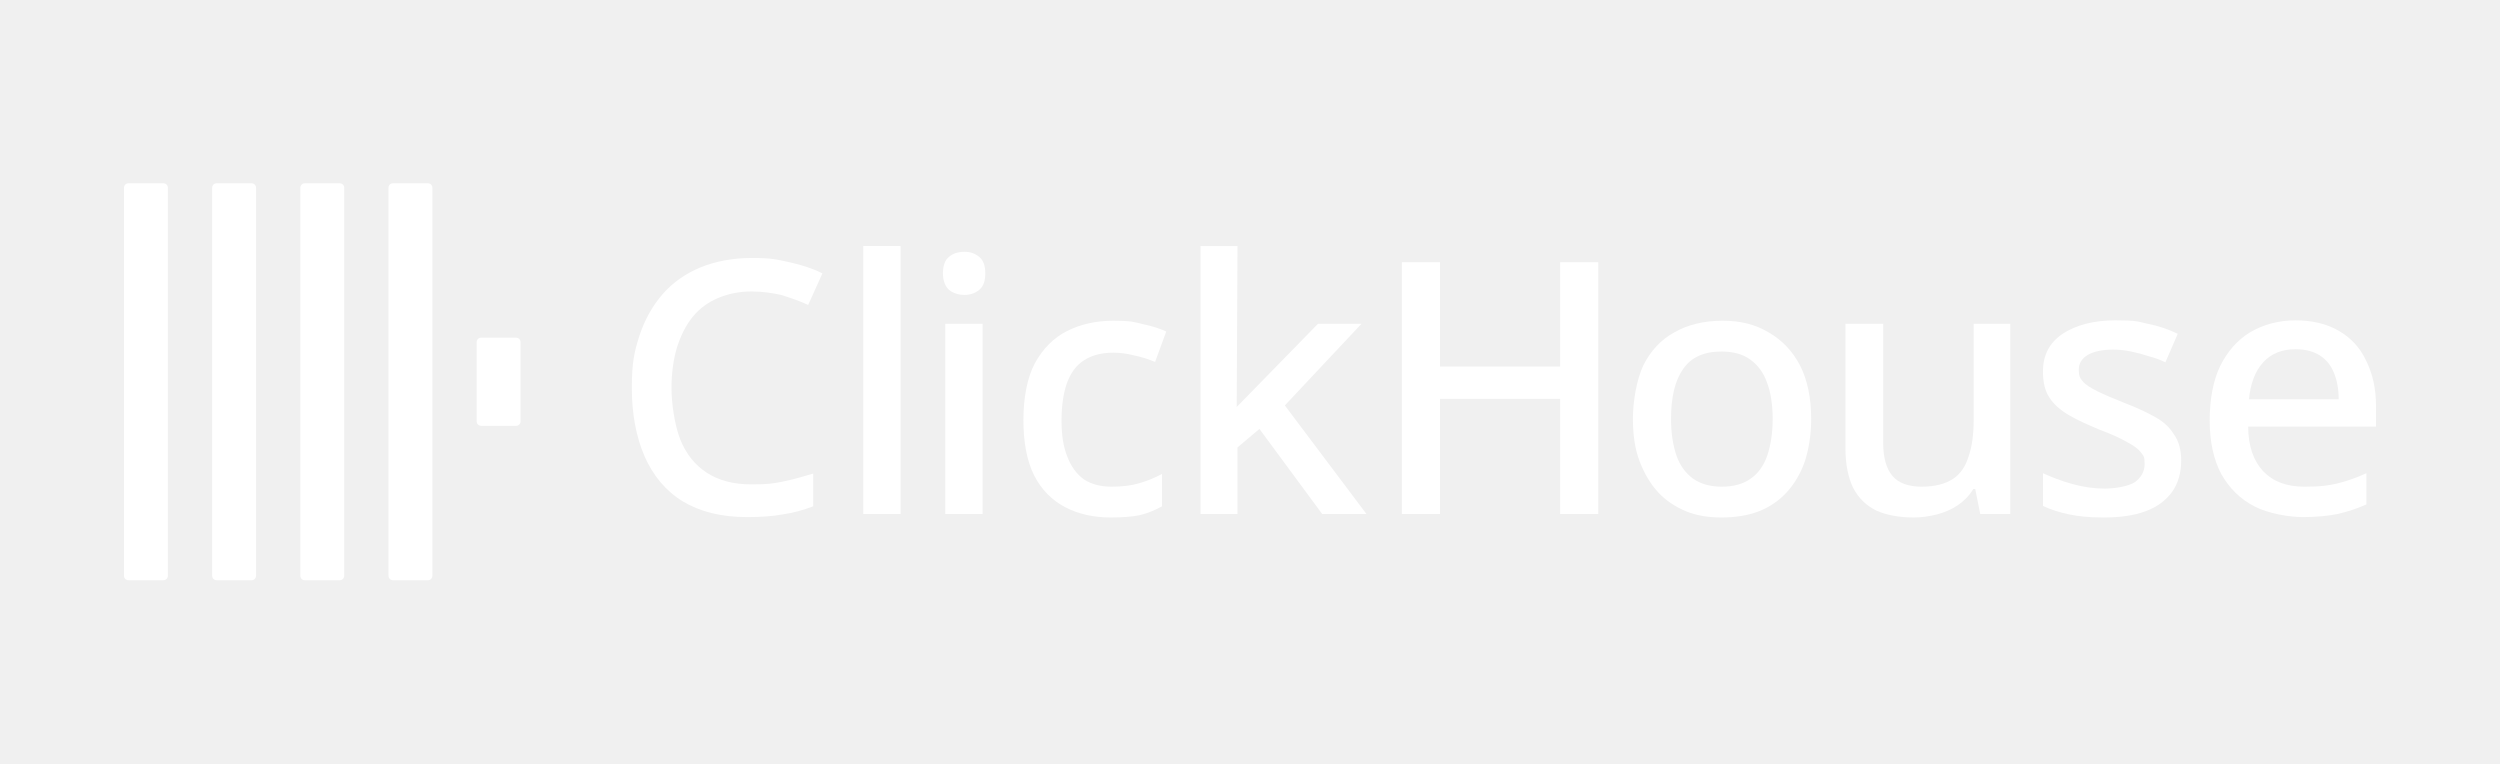
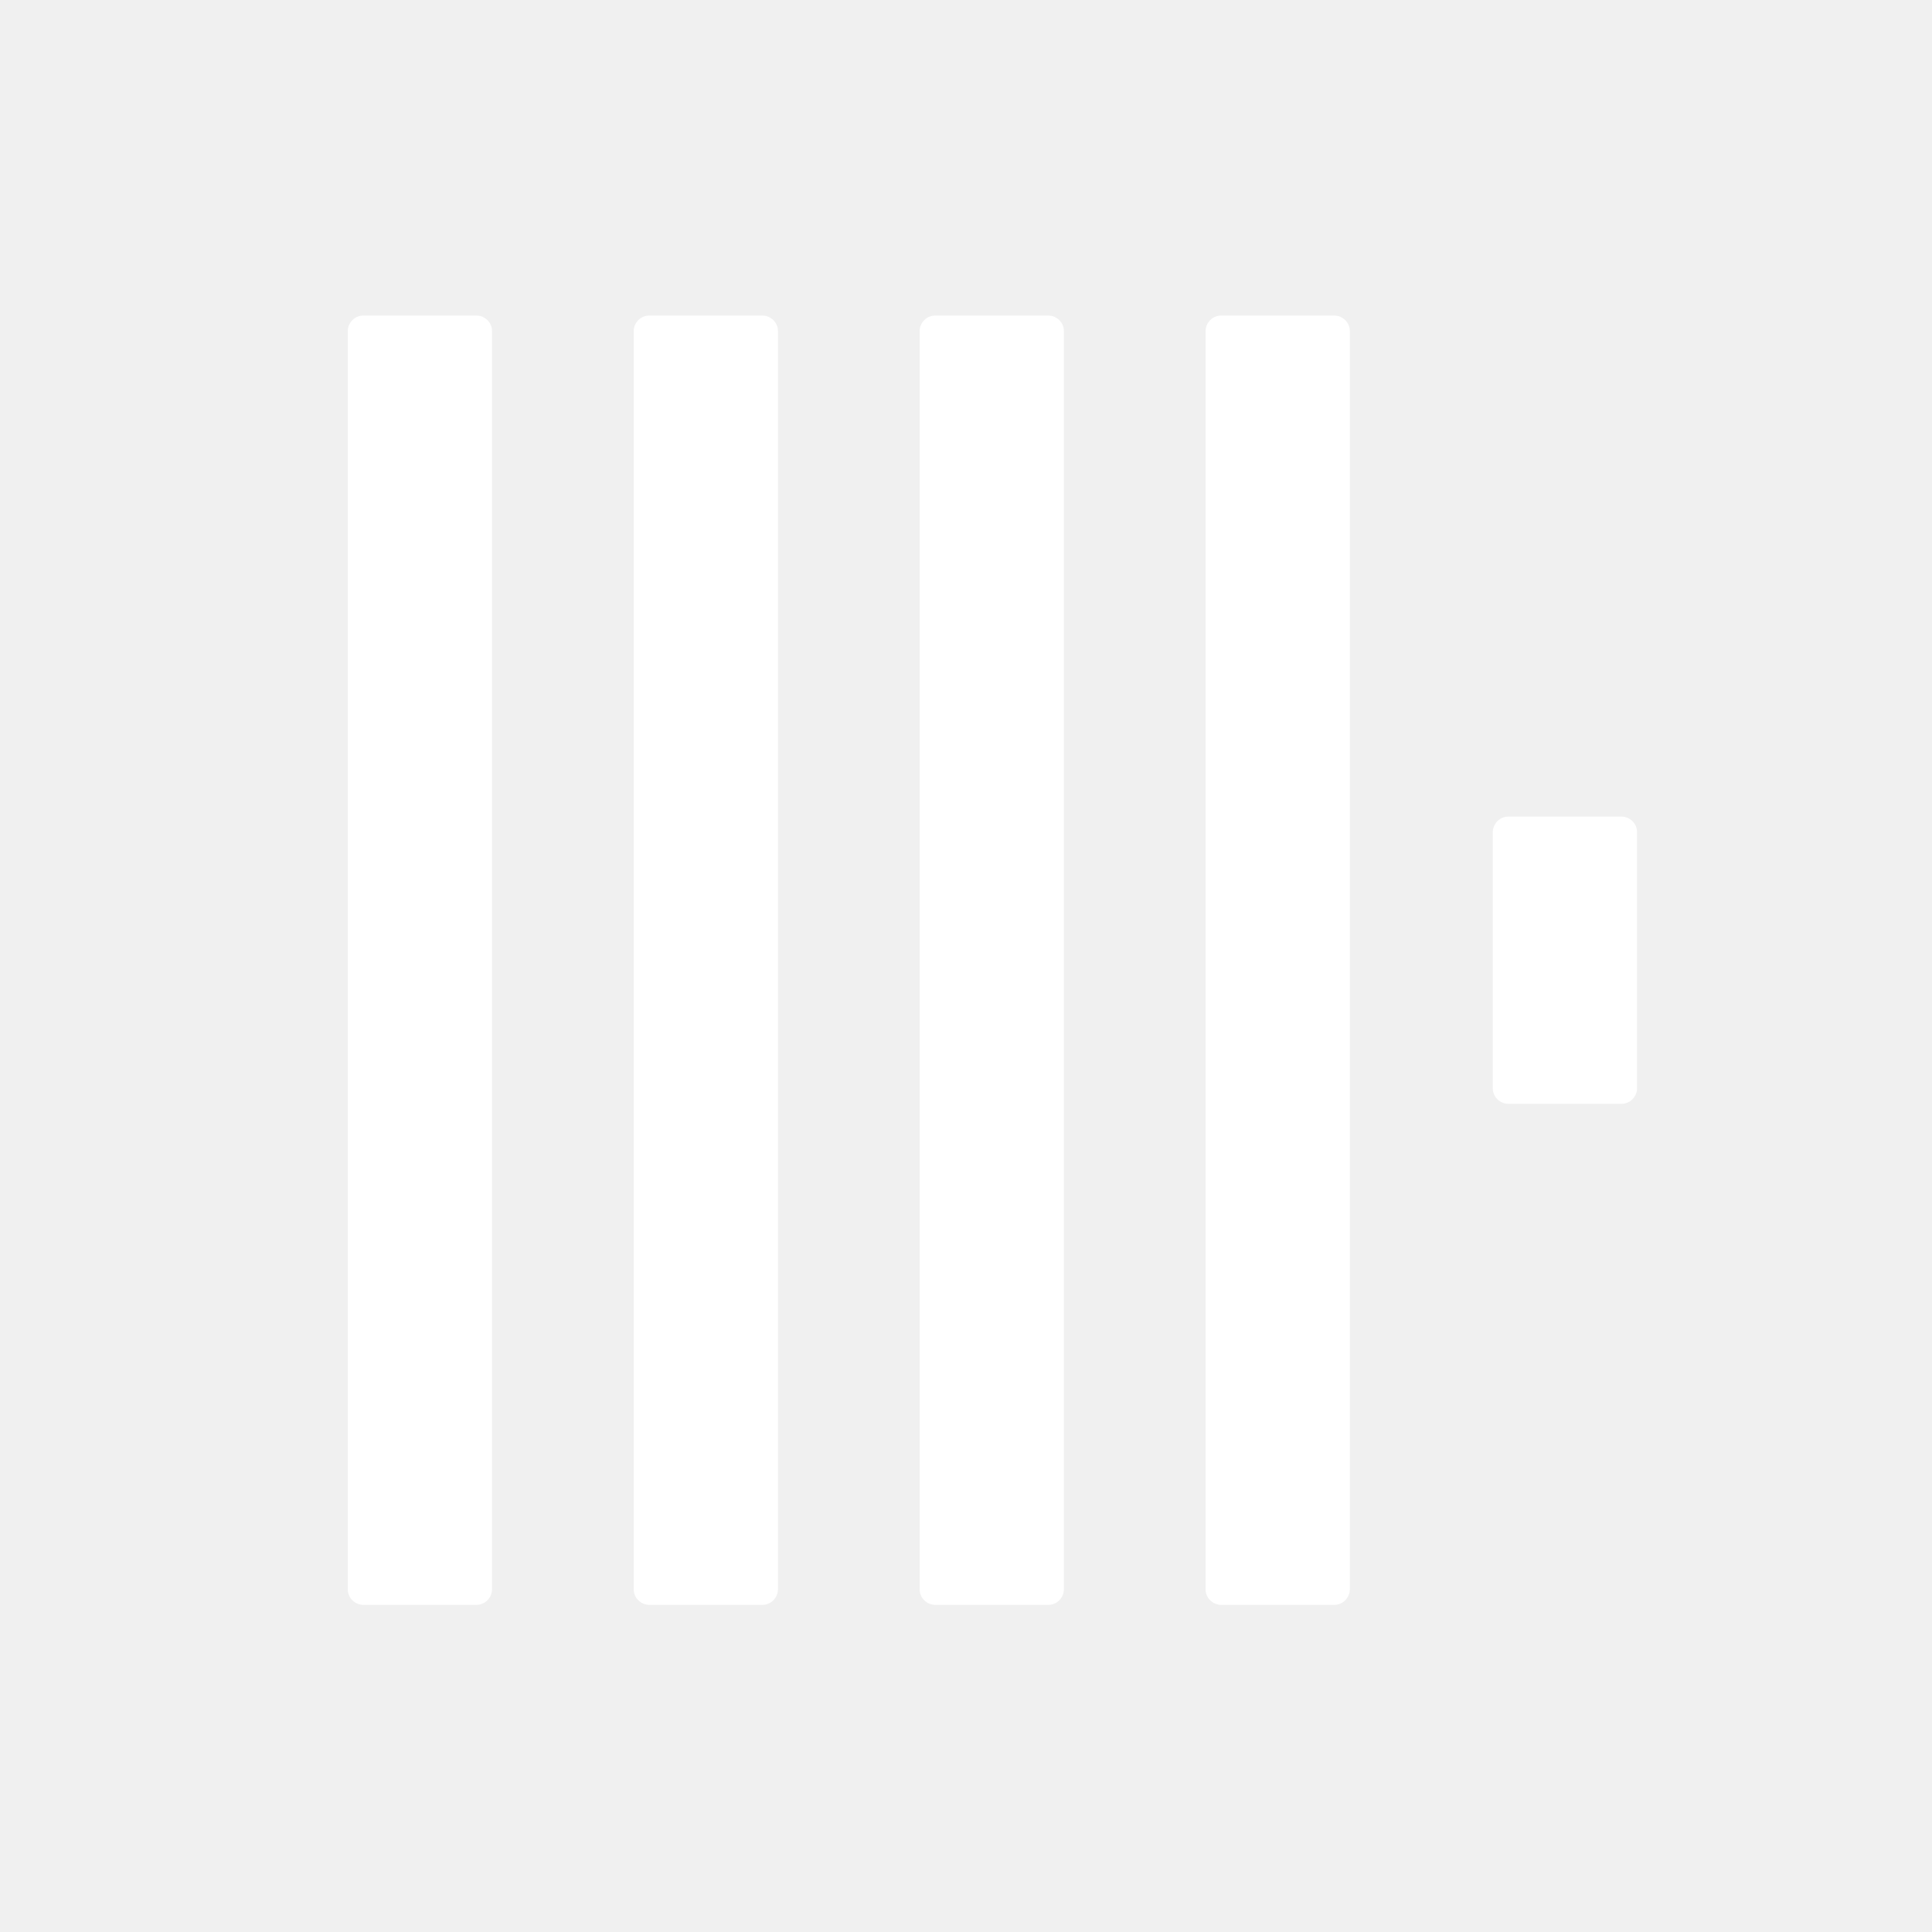
- <svg xmlns="http://www.w3.org/2000/svg" id="Layer_1" version="1.1" viewBox="0 0 649.3 198.3">
+ <svg xmlns="http://www.w3.org/2000/svg" id="Layer_1" data-name="Layer 1" version="1.1" viewBox="0 0 150 150">
  <defs>
    <style>
-       .st0 {
+       .cls-1 {
        fill: #fff;
+         stroke-width: 0px;
      }
    </style>
  </defs>
-   <g>
-     <path class="st0" d="M32.2,48.8c0-.7.5-1.2,1.2-1.2h9c.7,0,1.2.5,1.2,1.2v100.7c0,.7-.5,1.2-1.2,1.2h-9c-.7,0-1.2-.5-1.2-1.2V48.8Z" />
-     <path class="st0" d="M55.1,48.8c0-.7.5-1.2,1.2-1.2h9c.7,0,1.2.5,1.2,1.2v100.7c0,.7-.5,1.2-1.2,1.2h-9c-.7,0-1.2-.5-1.2-1.2,0,0,0-100.7,0-100.7Z" />
-     <path class="st0" d="M78,48.8c0-.7.5-1.2,1.2-1.2h9c.7,0,1.2.5,1.2,1.2v100.7c0,.7-.5,1.2-1.2,1.2h-9c-.7,0-1.2-.5-1.2-1.2V48.8Z" />
-     <path class="st0" d="M100.9,48.8c0-.7.5-1.2,1.2-1.2h9c.7,0,1.2.5,1.2,1.2v100.7c0,.7-.5,1.2-1.2,1.2h-9c-.7,0-1.2-.5-1.2-1.2V48.8Z" />
-     <path class="st0" d="M123.8,88.9c0-.7.5-1.2,1.2-1.2h9c.7,0,1.2.5,1.2,1.2v20.5c0,.7-.5,1.2-1.2,1.2h-9c-.7,0-1.2-.5-1.2-1.2v-20.5Z" />
-   </g>
-   <path class="st0" d="M195.2,75.7c-3.2,0-6.1.6-8.7,1.7-2.6,1.1-4.8,2.7-6.6,4.9-1.8,2.2-3.1,4.9-4.1,8-.9,3.1-1.4,6.6-1.4,10.5s.8,9.6,2.3,13.4c1.5,3.7,3.8,6.6,6.9,8.6,3.1,2,6.9,3,11.5,3s5.5-.2,8.1-.7,5.3-1.3,8-2.1v8.5c-2.6,1-5.2,1.7-7.9,2.1-2.7.5-5.8.7-9.3.7-6.7,0-12.2-1.4-16.7-4.1-4.4-2.7-7.7-6.7-9.9-11.7-2.2-5.1-3.3-11-3.3-17.8s.7-9.5,2-13.6c1.4-4.2,3.4-7.7,6-10.7s5.9-5.3,9.7-6.9c3.9-1.6,8.4-2.5,13.5-2.5s6.5.4,9.7,1.1,6,1.6,8.6,2.9l-3.7,8.2c-2.1-1-4.5-1.8-7-2.6-2.3-.5-4.9-.9-7.7-.9Z" />
-   <path class="st0" d="M233.9,133.5h-9.7V63.9h9.7v69.6Z" />
-   <path class="st0" d="M255.2,84.1v49.4h-9.7v-49.4h9.7ZM250.5,65.4c1.5,0,2.7.4,3.8,1.3s1.6,2.3,1.6,4.3-.5,3.4-1.6,4.3-2.4,1.3-3.8,1.3-2.9-.4-4-1.3c-1-.9-1.6-2.4-1.6-4.3s.5-3.5,1.6-4.3c1-.9,2.4-1.3,4-1.3Z" />
-   <path class="st0" d="M288.5,134.4c-4.5,0-8.5-.9-11.9-2.7s-6.1-4.5-8-8.2c-1.9-3.8-2.8-8.6-2.8-14.4s1-11.1,3-14.8c2.1-3.8,4.9-6.6,8.3-8.3,3.5-1.8,7.6-2.7,12.1-2.7s5.3.3,7.7.9c2.4.5,4.5,1.2,6,1.9l-2.9,7.9c-1.7-.7-3.5-1.3-5.5-1.7-1.9-.5-3.7-.7-5.4-.7-3.1,0-5.6.7-7.6,2s-3.4,3.2-4.4,5.9c-.9,2.6-1.4,5.8-1.4,9.7s.5,6.9,1.5,9.4c1,2.6,2.4,4.5,4.3,5.9,2,1.3,4.4,1.9,7.2,1.9s5.2-.3,7.2-.9c2.1-.6,4-1.4,5.9-2.4v8.4c-1.8,1-3.7,1.8-5.8,2.3-1.9.4-4.5.6-7.5.6Z" />
-   <path class="st0" d="M321.2,105.7c.7-.7,21.1-21.6,21.1-21.6h11.3l-19.9,21.2,21.2,28.2h-11.5l-16.3-22.1-5.7,4.8v17.3h-9.6V63.9h9.6l-.2,41.8Z" />
-   <path class="st0" d="M415.1,133.5h-9.9v-29.9h-31.2v29.9h-9.9v-65.4h9.9v27.1h31.2v-27.1h9.9v65.4Z" />
-   <path class="st0" d="M470.4,108.8c0,4.1-.6,7.7-1.6,10.9-1.1,3.2-2.7,5.9-4.7,8.1s-4.5,3.9-7.3,5c-2.9,1.1-6.1,1.6-9.7,1.6s-6.4-.5-9.2-1.6c-2.8-1.2-5.3-2.8-7.3-5s-3.6-4.9-4.8-8.1c-1.2-3.2-1.7-6.8-1.7-11s.9-10,2.7-13.8c1.9-3.8,4.6-6.7,8.1-8.6,3.5-2,7.7-3,12.5-3s8.5,1,11.9,3c3.5,2,6.2,4.8,8.2,8.6,1.9,3.7,2.9,8.4,2.9,13.9ZM434,108.8c0,3.7.5,6.8,1.4,9.5.9,2.6,2.4,4.6,4.3,6,2,1.4,4.5,2.1,7.5,2.1s5.6-.7,7.5-2.1c2-1.4,3.4-3.4,4.3-6,.9-2.7,1.4-5.9,1.4-9.5s-.5-7-1.5-9.5c-.9-2.6-2.4-4.5-4.3-5.9s-4.4-2.1-7.5-2.1c-4.6,0-7.9,1.5-10,4.6-2.1,3-3.1,7.3-3.1,12.9Z" />
-   <path class="st0" d="M522.1,84.1v49.4h-7.8l-1.3-6.5h-.5c-1,1.7-2.4,3.1-4,4.2-1.6,1.1-3.5,1.9-5.4,2.4-2,.5-4,.8-6,.8-3.8,0-7.1-.6-9.8-1.8-2.6-1.3-4.6-3.2-6-5.9-1.3-2.7-2-6.1-2-10.3v-32.3h9.8v30.9c0,3.8.8,6.7,2.4,8.6s4.2,2.8,7.6,2.8,6.1-.7,8.1-2,3.3-3.3,4.1-5.9c.9-2.6,1.3-5.8,1.3-9.4v-25h9.5Z" />
-   <path class="st0" d="M566.5,119.6c0,3.2-.8,6-2.4,8.2-1.6,2.2-3.9,3.9-6.9,5-3,1.1-6.6,1.6-10.8,1.6s-6.5-.3-9-.8c-2.4-.5-4.7-1.2-6.8-2.2v-8.5c2.2,1,4.7,2,7.6,2.8,2.9.8,5.7,1.2,8.4,1.2s6.3-.6,7.9-1.7c1.6-1.2,2.5-2.7,2.5-4.7s-.3-2.1-.9-2.9c-.6-.9-1.8-1.8-3.5-2.7-1.7-1-4.1-2.1-7.3-3.3-3.1-1.3-5.8-2.5-8-3.8s-3.9-2.8-5-4.5c-1.2-1.8-1.7-4-1.7-6.8,0-4.3,1.7-7.5,5.1-9.8,3.5-2.3,8.1-3.5,13.7-3.5s5.8.3,8.4.9c2.7.5,5.3,1.4,7.8,2.6l-3.2,7.4c-1.4-.7-2.9-1.2-4.4-1.6-1.5-.5-3-.9-4.5-1.2-1.5-.3-3-.5-4.6-.5-2.9,0-5.2.5-6.7,1.4s-2.3,2.2-2.3,3.8.3,2.2,1,3c.7.9,2,1.7,3.8,2.6s4.2,1.9,7.2,3.1c3.1,1.2,5.7,2.4,7.8,3.6,2.2,1.2,3.8,2.7,4.9,4.5,1.3,1.8,1.9,4.1,1.9,6.8Z" />
-   <path class="st0" d="M596.2,83.2c4.3,0,8.1.9,11.2,2.7,3.1,1.8,5.5,4.3,7.1,7.7,1.7,3.4,2.6,7.3,2.6,11.9v5.3h-33.2c0,5.1,1.4,8.9,3.9,11.6,2.6,2.7,6.1,4,10.7,4s6-.3,8.4-.8c2.5-.6,5.1-1.5,7.7-2.7v8.1c-2.4,1.1-4.9,1.9-7.5,2.5-2.5.5-5.5.8-9,.8s-9-.9-12.6-2.8c-3.7-1.9-6.5-4.7-8.6-8.4-2-3.8-3-8.4-3-13.9s.9-10.3,2.7-14.1c1.9-3.8,4.5-6.8,7.8-8.8,3.4-2,7.4-3.1,11.8-3.1ZM596.2,90.7c-3.5,0-6.3,1.1-8.4,3.4-2.1,2.3-3.3,5.5-3.7,9.6h23.3c0-2.6-.4-4.8-1.2-6.8s-2-3.5-3.7-4.6c-1.6-1-3.7-1.6-6.3-1.6Z" />
+   <path class="cls-1" d="M27,25.7c0-.6.5-1.2,1.2-1.2h8.8c.6,0,1.2.5,1.2,1.2v97.7c0,.6-.5,1.2-1.2,1.2h-8.8c-.6,0-1.2-.5-1.2-1.2V25.7Z" />
+   <path class="cls-1" d="M49.2,25.7c0-.6.5-1.2,1.2-1.2h8.8c.6,0,1.2.5,1.2,1.2v97.7c0,.6-.5,1.2-1.2,1.2h-8.8c-.6,0-1.2-.5-1.2-1.2V25.7Z" />
+   <path class="cls-1" d="M71.4,25.7c0-.6.5-1.2,1.2-1.2h8.8c.6,0,1.2.5,1.2,1.2v97.7c0,.6-.5,1.2-1.2,1.2h-8.8c-.6,0-1.2-.5-1.2-1.2V25.7Z" />
+   <path class="cls-1" d="M93.6,25.7c0-.6.5-1.2,1.2-1.2h8.8c.6,0,1.2.5,1.2,1.2v97.7c0,.6-.5,1.2-1.2,1.2h-8.8c-.6,0-1.2-.5-1.2-1.2V25.7Z" />
+   <path class="cls-1" d="M115.9,64.6c0-.6.5-1.2,1.2-1.2h8.8c.6,0,1.2.5,1.2,1.2v19.9c0,.6-.5,1.2-1.2,1.2h-8.8c-.6,0-1.2-.5-1.2-1.2v-19.9Z" />
</svg>
